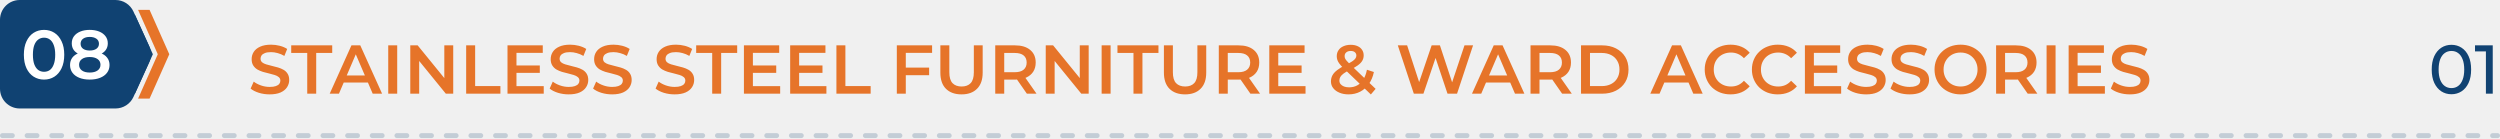
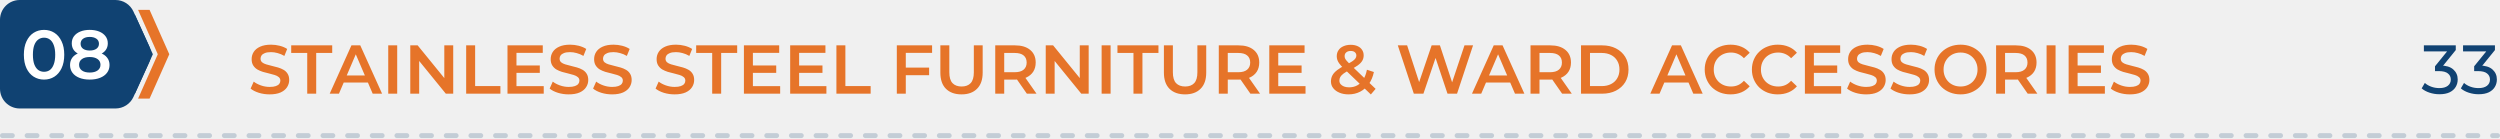
<svg xmlns="http://www.w3.org/2000/svg" width="507" height="28" viewBox="0 0 507 28" fill="none">
  <path d="M0 4C0 1.791 1.791 0 4 0H23.424C24.993 0 26.417 0.917 27.066 2.345L30.248 9.345C30.726 10.396 30.726 11.604 30.248 12.655L27.066 19.655C26.417 21.083 24.993 22 23.424 22H4C1.791 22 0 20.209 0 18V4Z" fill="#104272" />
-   <g clip-path="url(#clip0_765_636)">
+   <g clip-path="url(#clip0_765_406)">
    <path d="M0 0H26L31 11L26 22H0V0Z" fill="#104272" />
    <path d="M8.928 16.14C8.153 16.14 7.453 15.944 6.828 15.552C6.212 15.16 5.726 14.591 5.372 13.844C5.017 13.088 4.84 12.173 4.84 11.1C4.84 10.027 5.017 9.117 5.372 8.37C5.726 7.614 6.212 7.04 6.828 6.648C7.453 6.256 8.153 6.06 8.928 6.06C9.712 6.06 10.412 6.256 11.028 6.648C11.644 7.04 12.129 7.614 12.484 8.37C12.848 9.117 13.03 10.027 13.03 11.1C13.03 12.173 12.848 13.088 12.484 13.844C12.129 14.591 11.644 15.16 11.028 15.552C10.412 15.944 9.712 16.14 8.928 16.14ZM8.928 14.558C9.385 14.558 9.782 14.437 10.118 14.194C10.454 13.942 10.715 13.559 10.902 13.046C11.098 12.533 11.196 11.884 11.196 11.1C11.196 10.307 11.098 9.658 10.902 9.154C10.715 8.641 10.454 8.263 10.118 8.02C9.782 7.768 9.385 7.642 8.928 7.642C8.489 7.642 8.097 7.768 7.752 8.02C7.416 8.263 7.15 8.641 6.954 9.154C6.767 9.658 6.674 10.307 6.674 11.1C6.674 11.884 6.767 12.533 6.954 13.046C7.15 13.559 7.416 13.942 7.752 14.194C8.097 14.437 8.489 14.558 8.928 14.558ZM18.194 16.14C17.382 16.14 16.677 16.019 16.08 15.776C15.482 15.533 15.02 15.193 14.694 14.754C14.367 14.306 14.204 13.783 14.204 13.186C14.204 12.589 14.362 12.085 14.68 11.674C14.997 11.263 15.454 10.951 16.052 10.736C16.649 10.521 17.363 10.414 18.194 10.414C19.024 10.414 19.738 10.521 20.336 10.736C20.942 10.951 21.404 11.268 21.722 11.688C22.048 12.099 22.212 12.598 22.212 13.186C22.212 13.783 22.044 14.306 21.708 14.754C21.381 15.193 20.914 15.533 20.308 15.776C19.71 16.019 19.006 16.14 18.194 16.14ZM18.194 14.712C18.866 14.712 19.398 14.572 19.79 14.292C20.182 14.012 20.378 13.625 20.378 13.13C20.378 12.645 20.182 12.262 19.79 11.982C19.398 11.702 18.866 11.562 18.194 11.562C17.522 11.562 16.994 11.702 16.612 11.982C16.229 12.262 16.038 12.645 16.038 13.13C16.038 13.625 16.229 14.012 16.612 14.292C16.994 14.572 17.522 14.712 18.194 14.712ZM18.194 10.246C18.772 10.246 19.23 10.125 19.566 9.882C19.902 9.63 20.07 9.294 20.07 8.874C20.07 8.435 19.897 8.095 19.552 7.852C19.206 7.609 18.754 7.488 18.194 7.488C17.634 7.488 17.186 7.609 16.85 7.852C16.514 8.095 16.346 8.435 16.346 8.874C16.346 9.294 16.509 9.63 16.836 9.882C17.172 10.125 17.624 10.246 18.194 10.246ZM18.194 11.366C17.438 11.366 16.789 11.268 16.248 11.072C15.706 10.867 15.286 10.573 14.988 10.19C14.698 9.798 14.554 9.331 14.554 8.79C14.554 8.23 14.703 7.749 15.002 7.348C15.31 6.937 15.739 6.62 16.29 6.396C16.84 6.172 17.475 6.06 18.194 6.06C18.922 6.06 19.561 6.172 20.112 6.396C20.662 6.62 21.092 6.937 21.4 7.348C21.708 7.749 21.862 8.23 21.862 8.79C21.862 9.331 21.712 9.798 21.414 10.19C21.124 10.573 20.704 10.867 20.154 11.072C19.603 11.268 18.95 11.366 18.194 11.366Z" fill="white" />
  </g>
  <path d="M32 11L28 2H30.333L34.333 11L30.333 20H28L32 11Z" fill="#E67429" />
-   <path d="M54.688 19.14C53.923 19.14 53.19 19.033 52.49 18.818C51.79 18.594 51.235 18.309 50.824 17.964L51.454 16.55C51.846 16.858 52.331 17.115 52.91 17.32C53.489 17.525 54.081 17.628 54.688 17.628C55.201 17.628 55.617 17.572 55.934 17.46C56.251 17.348 56.485 17.199 56.634 17.012C56.783 16.816 56.858 16.597 56.858 16.354C56.858 16.055 56.751 15.817 56.536 15.64C56.321 15.453 56.041 15.309 55.696 15.206C55.36 15.094 54.982 14.991 54.562 14.898C54.151 14.805 53.736 14.697 53.316 14.576C52.905 14.445 52.527 14.282 52.182 14.086C51.846 13.881 51.571 13.61 51.356 13.274C51.141 12.938 51.034 12.509 51.034 11.986C51.034 11.454 51.174 10.969 51.454 10.53C51.743 10.082 52.177 9.727 52.756 9.466C53.344 9.195 54.086 9.06 54.982 9.06C55.57 9.06 56.153 9.135 56.732 9.284C57.311 9.433 57.815 9.648 58.244 9.928L57.67 11.342C57.231 11.081 56.779 10.889 56.312 10.768C55.845 10.637 55.397 10.572 54.968 10.572C54.464 10.572 54.053 10.633 53.736 10.754C53.428 10.875 53.199 11.034 53.05 11.23C52.91 11.426 52.84 11.65 52.84 11.902C52.84 12.201 52.943 12.443 53.148 12.63C53.363 12.807 53.638 12.947 53.974 13.05C54.319 13.153 54.702 13.255 55.122 13.358C55.542 13.451 55.957 13.559 56.368 13.68C56.788 13.801 57.166 13.96 57.502 14.156C57.847 14.352 58.123 14.618 58.328 14.954C58.543 15.29 58.65 15.715 58.65 16.228C58.65 16.751 58.505 17.236 58.216 17.684C57.936 18.123 57.502 18.477 56.914 18.748C56.326 19.009 55.584 19.14 54.688 19.14ZM62.306 19V10.74H59.058V9.2H67.374V10.74H64.126V19H62.306ZM66.862 19L71.272 9.2H73.064L77.488 19H75.584L71.79 10.166H72.518L68.738 19H66.862ZM68.892 16.732L69.382 15.304H74.674L75.164 16.732H68.892ZM78.734 19V9.2H80.554V19H78.734ZM83.205 19V9.2H84.703L90.849 16.746H90.107V9.2H91.913V19H90.415L84.269 11.454H85.011V19H83.205ZM94.539 19V9.2H96.359V17.46H101.483V19H94.539ZM102.92 19V9.2H110.074V10.726H104.74V17.474H110.27V19H102.92ZM104.6 14.772V13.274H109.472V14.772H104.6ZM115.336 19.14C114.571 19.14 113.838 19.033 113.138 18.818C112.438 18.594 111.883 18.309 111.472 17.964L112.102 16.55C112.494 16.858 112.98 17.115 113.558 17.32C114.137 17.525 114.73 17.628 115.336 17.628C115.85 17.628 116.265 17.572 116.582 17.46C116.9 17.348 117.133 17.199 117.282 17.012C117.432 16.816 117.506 16.597 117.506 16.354C117.506 16.055 117.399 15.817 117.184 15.64C116.97 15.453 116.69 15.309 116.344 15.206C116.008 15.094 115.63 14.991 115.21 14.898C114.8 14.805 114.384 14.697 113.964 14.576C113.554 14.445 113.176 14.282 112.83 14.086C112.494 13.881 112.219 13.61 112.004 13.274C111.79 12.938 111.682 12.509 111.682 11.986C111.682 11.454 111.822 10.969 112.102 10.53C112.392 10.082 112.826 9.727 113.404 9.466C113.992 9.195 114.734 9.06 115.63 9.06C116.218 9.06 116.802 9.135 117.38 9.284C117.959 9.433 118.463 9.648 118.892 9.928L118.318 11.342C117.88 11.081 117.427 10.889 116.96 10.768C116.494 10.637 116.046 10.572 115.616 10.572C115.112 10.572 114.702 10.633 114.384 10.754C114.076 10.875 113.848 11.034 113.698 11.23C113.558 11.426 113.488 11.65 113.488 11.902C113.488 12.201 113.591 12.443 113.796 12.63C114.011 12.807 114.286 12.947 114.622 13.05C114.968 13.153 115.35 13.255 115.77 13.358C116.19 13.451 116.606 13.559 117.016 13.68C117.436 13.801 117.814 13.96 118.15 14.156C118.496 14.352 118.771 14.618 118.976 14.954C119.191 15.29 119.298 15.715 119.298 16.228C119.298 16.751 119.154 17.236 118.864 17.684C118.584 18.123 118.15 18.477 117.562 18.748C116.974 19.009 116.232 19.14 115.336 19.14ZM124.141 19.14C123.376 19.14 122.643 19.033 121.943 18.818C121.243 18.594 120.688 18.309 120.277 17.964L120.907 16.55C121.299 16.858 121.784 17.115 122.363 17.32C122.942 17.525 123.534 17.628 124.141 17.628C124.654 17.628 125.07 17.572 125.387 17.46C125.704 17.348 125.938 17.199 126.087 17.012C126.236 16.816 126.311 16.597 126.311 16.354C126.311 16.055 126.204 15.817 125.989 15.64C125.774 15.453 125.494 15.309 125.149 15.206C124.813 15.094 124.435 14.991 124.015 14.898C123.604 14.805 123.189 14.697 122.769 14.576C122.358 14.445 121.98 14.282 121.635 14.086C121.299 13.881 121.024 13.61 120.809 13.274C120.594 12.938 120.487 12.509 120.487 11.986C120.487 11.454 120.627 10.969 120.907 10.53C121.196 10.082 121.63 9.727 122.209 9.466C122.797 9.195 123.539 9.06 124.435 9.06C125.023 9.06 125.606 9.135 126.185 9.284C126.764 9.433 127.268 9.648 127.697 9.928L127.123 11.342C126.684 11.081 126.232 10.889 125.765 10.768C125.298 10.637 124.85 10.572 124.421 10.572C123.917 10.572 123.506 10.633 123.189 10.754C122.881 10.875 122.652 11.034 122.503 11.23C122.363 11.426 122.293 11.65 122.293 11.902C122.293 12.201 122.396 12.443 122.601 12.63C122.816 12.807 123.091 12.947 123.427 13.05C123.772 13.153 124.155 13.255 124.575 13.358C124.995 13.451 125.41 13.559 125.821 13.68C126.241 13.801 126.619 13.96 126.955 14.156C127.3 14.352 127.576 14.618 127.781 14.954C127.996 15.29 128.103 15.715 128.103 16.228C128.103 16.751 127.958 17.236 127.669 17.684C127.389 18.123 126.955 18.477 126.367 18.748C125.779 19.009 125.037 19.14 124.141 19.14ZM136.815 19.14C136.05 19.14 135.317 19.033 134.617 18.818C133.917 18.594 133.362 18.309 132.951 17.964L133.581 16.55C133.973 16.858 134.458 17.115 135.037 17.32C135.616 17.525 136.208 17.628 136.815 17.628C137.328 17.628 137.744 17.572 138.061 17.46C138.378 17.348 138.612 17.199 138.761 17.012C138.91 16.816 138.985 16.597 138.985 16.354C138.985 16.055 138.878 15.817 138.663 15.64C138.448 15.453 138.168 15.309 137.823 15.206C137.487 15.094 137.109 14.991 136.689 14.898C136.278 14.805 135.863 14.697 135.443 14.576C135.032 14.445 134.654 14.282 134.309 14.086C133.973 13.881 133.698 13.61 133.483 13.274C133.268 12.938 133.161 12.509 133.161 11.986C133.161 11.454 133.301 10.969 133.581 10.53C133.87 10.082 134.304 9.727 134.883 9.466C135.471 9.195 136.213 9.06 137.109 9.06C137.697 9.06 138.28 9.135 138.859 9.284C139.438 9.433 139.942 9.648 140.371 9.928L139.797 11.342C139.358 11.081 138.906 10.889 138.439 10.768C137.972 10.637 137.524 10.572 137.095 10.572C136.591 10.572 136.18 10.633 135.863 10.754C135.555 10.875 135.326 11.034 135.177 11.23C135.037 11.426 134.967 11.65 134.967 11.902C134.967 12.201 135.07 12.443 135.275 12.63C135.49 12.807 135.765 12.947 136.101 13.05C136.446 13.153 136.829 13.255 137.249 13.358C137.669 13.451 138.084 13.559 138.495 13.68C138.915 13.801 139.293 13.96 139.629 14.156C139.974 14.352 140.25 14.618 140.455 14.954C140.67 15.29 140.777 15.715 140.777 16.228C140.777 16.751 140.632 17.236 140.343 17.684C140.063 18.123 139.629 18.477 139.041 18.748C138.453 19.009 137.711 19.14 136.815 19.14ZM144.433 19V10.74H141.185V9.2H149.501V10.74H146.253V19H144.433ZM150.867 19V9.2H158.021V10.726H152.687V17.474H158.217V19H150.867ZM152.547 14.772V13.274H157.419V14.772H152.547ZM160.246 19V9.2H167.4V10.726H162.066V17.474H167.596V19H160.246ZM161.926 14.772V13.274H166.798V14.772H161.926ZM169.625 19V9.2H171.445V17.46H176.569V19H169.625ZM181.875 19V9.2H189.029V10.726H183.695V19H181.875ZM183.541 15.248V13.708H188.427V15.248H183.541ZM195.003 19.14C193.659 19.14 192.604 18.762 191.839 18.006C191.083 17.25 190.705 16.158 190.705 14.73V9.2H192.525V14.66C192.525 15.668 192.739 16.401 193.169 16.858C193.607 17.315 194.223 17.544 195.017 17.544C195.81 17.544 196.421 17.315 196.851 16.858C197.28 16.401 197.495 15.668 197.495 14.66V9.2H199.287V14.73C199.287 16.158 198.904 17.25 198.139 18.006C197.383 18.762 196.337 19.14 195.003 19.14ZM201.836 19V9.2H205.854C207.16 9.2 208.182 9.508 208.92 10.124C209.666 10.74 210.04 11.594 210.04 12.686C210.04 13.405 209.872 14.025 209.536 14.548C209.2 15.061 208.719 15.458 208.094 15.738C207.478 16.009 206.736 16.144 205.868 16.144H202.844L203.656 15.318V19H201.836ZM208.248 19L205.77 15.444H207.716L210.208 19H208.248ZM203.656 15.514L202.844 14.646H205.784C206.586 14.646 207.188 14.473 207.59 14.128C208 13.783 208.206 13.302 208.206 12.686C208.206 12.061 208 11.58 207.59 11.244C207.188 10.908 206.586 10.74 205.784 10.74H202.844L203.656 9.844V15.514ZM212.076 19V9.2H213.574L219.72 16.746H218.978V9.2H220.784V19H219.286L213.14 11.454H213.882V19H212.076ZM223.41 19V9.2H225.23V19H223.41ZM229.868 19V10.74H226.62V9.2H234.936V10.74H231.688V19H229.868ZM240.339 19.14C238.995 19.14 237.94 18.762 237.175 18.006C236.419 17.25 236.041 16.158 236.041 14.73V9.2H237.861V14.66C237.861 15.668 238.075 16.401 238.505 16.858C238.943 17.315 239.559 17.544 240.353 17.544C241.146 17.544 241.757 17.315 242.187 16.858C242.616 16.401 242.831 15.668 242.831 14.66V9.2H244.623V14.73C244.623 16.158 244.24 17.25 243.475 18.006C242.719 18.762 241.673 19.14 240.339 19.14ZM247.171 19V9.2H251.189C252.496 9.2 253.518 9.508 254.255 10.124C255.002 10.74 255.375 11.594 255.375 12.686C255.375 13.405 255.207 14.025 254.871 14.548C254.535 15.061 254.055 15.458 253.429 15.738C252.813 16.009 252.071 16.144 251.203 16.144H248.179L248.991 15.318V19H247.171ZM253.583 19L251.105 15.444H253.051L255.543 19H253.583ZM248.991 15.514L248.179 14.646H251.119C251.922 14.646 252.524 14.473 252.925 14.128C253.336 13.783 253.541 13.302 253.541 12.686C253.541 12.061 253.336 11.58 252.925 11.244C252.524 10.908 251.922 10.74 251.119 10.74H248.179L248.991 9.844V15.514ZM257.412 19V9.2H264.566V10.726H259.232V17.474H264.762V19H257.412ZM259.092 14.772V13.274H263.964V14.772H259.092ZM278.01 19.154L272.41 13.778C272.092 13.47 271.836 13.185 271.64 12.924C271.444 12.663 271.304 12.411 271.22 12.168C271.136 11.916 271.094 11.659 271.094 11.398C271.094 10.941 271.21 10.539 271.444 10.194C271.677 9.839 272.008 9.569 272.438 9.382C272.867 9.186 273.366 9.088 273.936 9.088C274.468 9.088 274.925 9.177 275.308 9.354C275.7 9.522 276.003 9.769 276.218 10.096C276.442 10.413 276.554 10.796 276.554 11.244C276.554 11.636 276.456 12 276.26 12.336C276.064 12.663 275.756 12.975 275.336 13.274C274.925 13.573 274.374 13.885 273.684 14.212C273.17 14.464 272.764 14.702 272.466 14.926C272.167 15.15 271.952 15.374 271.822 15.598C271.691 15.822 271.626 16.069 271.626 16.34C271.626 16.611 271.705 16.849 271.864 17.054C272.032 17.259 272.265 17.423 272.564 17.544C272.862 17.656 273.212 17.712 273.614 17.712C274.211 17.712 274.752 17.581 275.238 17.32C275.732 17.049 276.148 16.648 276.484 16.116C276.82 15.584 277.062 14.926 277.212 14.142L278.626 14.604C278.43 15.547 278.089 16.359 277.604 17.04C277.128 17.712 276.54 18.23 275.84 18.594C275.14 18.958 274.356 19.14 273.488 19.14C272.806 19.14 272.195 19.028 271.654 18.804C271.112 18.58 270.688 18.272 270.38 17.88C270.072 17.488 269.918 17.035 269.918 16.522C269.918 16.055 270.02 15.635 270.226 15.262C270.431 14.889 270.758 14.534 271.206 14.198C271.654 13.853 272.228 13.507 272.928 13.162C273.478 12.891 273.908 12.653 274.216 12.448C274.533 12.243 274.752 12.047 274.874 11.86C275.004 11.673 275.07 11.477 275.07 11.272C275.07 10.992 274.972 10.768 274.776 10.6C274.58 10.423 274.3 10.334 273.936 10.334C273.544 10.334 273.236 10.432 273.012 10.628C272.797 10.815 272.69 11.062 272.69 11.37C272.69 11.529 272.718 11.683 272.774 11.832C272.839 11.981 272.951 12.149 273.11 12.336C273.268 12.523 273.497 12.761 273.796 13.05L278.976 18.02L278.01 19.154ZM286.724 19L283.476 9.2H285.366L288.264 18.062H287.326L290.336 9.2H292.016L294.942 18.062H294.032L297 9.2H298.736L295.488 19H293.556L290.882 11.006H291.386L288.67 19H286.724ZM298.518 19L302.928 9.2H304.72L309.144 19H307.24L303.446 10.166H304.174L300.394 19H298.518ZM300.548 16.732L301.038 15.304H306.33L306.82 16.732H300.548ZM310.39 19V9.2H314.408C315.715 9.2 316.737 9.508 317.474 10.124C318.221 10.74 318.594 11.594 318.594 12.686C318.594 13.405 318.426 14.025 318.09 14.548C317.754 15.061 317.274 15.458 316.648 15.738C316.032 16.009 315.29 16.144 314.422 16.144H311.398L312.21 15.318V19H310.39ZM316.802 19L314.324 15.444H316.27L318.762 19H316.802ZM312.21 15.514L311.398 14.646H314.338C315.141 14.646 315.743 14.473 316.144 14.128C316.555 13.783 316.76 13.302 316.76 12.686C316.76 12.061 316.555 11.58 316.144 11.244C315.743 10.908 315.141 10.74 314.338 10.74H311.398L312.21 9.844V15.514ZM320.63 19V9.2H324.914C325.978 9.2 326.912 9.405 327.714 9.816C328.517 10.227 329.142 10.796 329.59 11.524C330.038 12.252 330.262 13.111 330.262 14.1C330.262 15.08 330.038 15.939 329.59 16.676C329.142 17.404 328.517 17.973 327.714 18.384C326.912 18.795 325.978 19 324.914 19H320.63ZM322.45 17.46H324.83C325.558 17.46 326.193 17.32 326.734 17.04C327.276 16.76 327.691 16.368 327.98 15.864C328.279 15.36 328.428 14.772 328.428 14.1C328.428 13.419 328.279 12.831 327.98 12.336C327.691 11.832 327.276 11.44 326.734 11.16C326.193 10.88 325.558 10.74 324.83 10.74H322.45V17.46ZM334.68 19L339.09 9.2H340.882L345.306 19H343.402L339.608 10.166H340.336L336.556 19H334.68ZM336.71 16.732L337.2 15.304H342.492L342.982 16.732H336.71ZM350.952 19.14C350.205 19.14 349.51 19.019 348.866 18.776C348.231 18.524 347.676 18.174 347.2 17.726C346.733 17.269 346.369 16.732 346.108 16.116C345.846 15.5 345.716 14.828 345.716 14.1C345.716 13.372 345.846 12.7 346.108 12.084C346.369 11.468 346.738 10.936 347.214 10.488C347.69 10.031 348.245 9.681 348.88 9.438C349.514 9.186 350.21 9.06 350.966 9.06C351.768 9.06 352.501 9.2 353.164 9.48C353.826 9.751 354.386 10.157 354.844 10.698L353.668 11.804C353.313 11.421 352.916 11.137 352.478 10.95C352.039 10.754 351.563 10.656 351.05 10.656C350.536 10.656 350.065 10.74 349.636 10.908C349.216 11.076 348.847 11.314 348.53 11.622C348.222 11.93 347.979 12.294 347.802 12.714C347.634 13.134 347.55 13.596 347.55 14.1C347.55 14.604 347.634 15.066 347.802 15.486C347.979 15.906 348.222 16.27 348.53 16.578C348.847 16.886 349.216 17.124 349.636 17.292C350.065 17.46 350.536 17.544 351.05 17.544C351.563 17.544 352.039 17.451 352.478 17.264C352.916 17.068 353.313 16.774 353.668 16.382L354.844 17.502C354.386 18.034 353.826 18.44 353.164 18.72C352.501 19 351.764 19.14 350.952 19.14ZM360.522 19.14C359.775 19.14 359.08 19.019 358.436 18.776C357.801 18.524 357.246 18.174 356.77 17.726C356.303 17.269 355.939 16.732 355.678 16.116C355.417 15.5 355.286 14.828 355.286 14.1C355.286 13.372 355.417 12.7 355.678 12.084C355.939 11.468 356.308 10.936 356.784 10.488C357.26 10.031 357.815 9.681 358.45 9.438C359.085 9.186 359.78 9.06 360.536 9.06C361.339 9.06 362.071 9.2 362.734 9.48C363.397 9.751 363.957 10.157 364.414 10.698L363.238 11.804C362.883 11.421 362.487 11.137 362.048 10.95C361.609 10.754 361.133 10.656 360.62 10.656C360.107 10.656 359.635 10.74 359.206 10.908C358.786 11.076 358.417 11.314 358.1 11.622C357.792 11.93 357.549 12.294 357.372 12.714C357.204 13.134 357.12 13.596 357.12 14.1C357.12 14.604 357.204 15.066 357.372 15.486C357.549 15.906 357.792 16.27 358.1 16.578C358.417 16.886 358.786 17.124 359.206 17.292C359.635 17.46 360.107 17.544 360.62 17.544C361.133 17.544 361.609 17.451 362.048 17.264C362.487 17.068 362.883 16.774 363.238 16.382L364.414 17.502C363.957 18.034 363.397 18.44 362.734 18.72C362.071 19 361.334 19.14 360.522 19.14ZM366.035 19V9.2H373.189V10.726H367.855V17.474H373.385V19H366.035ZM367.715 14.772V13.274H372.587V14.772H367.715ZM378.452 19.14C377.686 19.14 376.954 19.033 376.254 18.818C375.554 18.594 374.998 18.309 374.588 17.964L375.218 16.55C375.61 16.858 376.095 17.115 376.674 17.32C377.252 17.525 377.845 17.628 378.452 17.628C378.965 17.628 379.38 17.572 379.698 17.46C380.015 17.348 380.248 17.199 380.398 17.012C380.547 16.816 380.622 16.597 380.622 16.354C380.622 16.055 380.514 15.817 380.3 15.64C380.085 15.453 379.805 15.309 379.46 15.206C379.124 15.094 378.746 14.991 378.326 14.898C377.915 14.805 377.5 14.697 377.08 14.576C376.669 14.445 376.291 14.282 375.946 14.086C375.61 13.881 375.334 13.61 375.12 13.274C374.905 12.938 374.798 12.509 374.798 11.986C374.798 11.454 374.938 10.969 375.218 10.53C375.507 10.082 375.941 9.727 376.52 9.466C377.108 9.195 377.85 9.06 378.746 9.06C379.334 9.06 379.917 9.135 380.496 9.284C381.074 9.433 381.578 9.648 382.008 9.928L381.434 11.342C380.995 11.081 380.542 10.889 380.076 10.768C379.609 10.637 379.161 10.572 378.732 10.572C378.228 10.572 377.817 10.633 377.5 10.754C377.192 10.875 376.963 11.034 376.814 11.23C376.674 11.426 376.604 11.65 376.604 11.902C376.604 12.201 376.706 12.443 376.912 12.63C377.126 12.807 377.402 12.947 377.738 13.05C378.083 13.153 378.466 13.255 378.886 13.358C379.306 13.451 379.721 13.559 380.132 13.68C380.552 13.801 380.93 13.96 381.266 14.156C381.611 14.352 381.886 14.618 382.092 14.954C382.306 15.29 382.414 15.715 382.414 16.228C382.414 16.751 382.269 17.236 381.98 17.684C381.7 18.123 381.266 18.477 380.678 18.748C380.09 19.009 379.348 19.14 378.452 19.14ZM387.256 19.14C386.491 19.14 385.758 19.033 385.058 18.818C384.358 18.594 383.803 18.309 383.392 17.964L384.022 16.55C384.414 16.858 384.9 17.115 385.478 17.32C386.057 17.525 386.65 17.628 387.256 17.628C387.77 17.628 388.185 17.572 388.502 17.46C388.82 17.348 389.053 17.199 389.202 17.012C389.352 16.816 389.426 16.597 389.426 16.354C389.426 16.055 389.319 15.817 389.104 15.64C388.89 15.453 388.61 15.309 388.264 15.206C387.928 15.094 387.55 14.991 387.13 14.898C386.72 14.805 386.304 14.697 385.884 14.576C385.474 14.445 385.096 14.282 384.75 14.086C384.414 13.881 384.139 13.61 383.924 13.274C383.71 12.938 383.602 12.509 383.602 11.986C383.602 11.454 383.742 10.969 384.022 10.53C384.312 10.082 384.746 9.727 385.324 9.466C385.912 9.195 386.654 9.06 387.55 9.06C388.138 9.06 388.722 9.135 389.3 9.284C389.879 9.433 390.383 9.648 390.812 9.928L390.238 11.342C389.8 11.081 389.347 10.889 388.88 10.768C388.414 10.637 387.966 10.572 387.536 10.572C387.032 10.572 386.622 10.633 386.304 10.754C385.996 10.875 385.768 11.034 385.618 11.23C385.478 11.426 385.408 11.65 385.408 11.902C385.408 12.201 385.511 12.443 385.716 12.63C385.931 12.807 386.206 12.947 386.542 13.05C386.888 13.153 387.27 13.255 387.69 13.358C388.11 13.451 388.526 13.559 388.936 13.68C389.356 13.801 389.734 13.96 390.07 14.156C390.416 14.352 390.691 14.618 390.896 14.954C391.111 15.29 391.218 15.715 391.218 16.228C391.218 16.751 391.074 17.236 390.784 17.684C390.504 18.123 390.07 18.477 389.482 18.748C388.894 19.009 388.152 19.14 387.256 19.14ZM397.615 19.14C396.85 19.14 396.145 19.014 395.501 18.762C394.857 18.51 394.297 18.16 393.821 17.712C393.345 17.255 392.976 16.723 392.715 16.116C392.454 15.5 392.323 14.828 392.323 14.1C392.323 13.372 392.454 12.705 392.715 12.098C392.976 11.482 393.345 10.95 393.821 10.502C394.297 10.045 394.857 9.69 395.501 9.438C396.145 9.186 396.845 9.06 397.601 9.06C398.366 9.06 399.066 9.186 399.701 9.438C400.345 9.69 400.905 10.045 401.381 10.502C401.857 10.95 402.226 11.482 402.487 12.098C402.748 12.705 402.879 13.372 402.879 14.1C402.879 14.828 402.748 15.5 402.487 16.116C402.226 16.732 401.857 17.264 401.381 17.712C400.905 18.16 400.345 18.51 399.701 18.762C399.066 19.014 398.371 19.14 397.615 19.14ZM397.601 17.544C398.096 17.544 398.553 17.46 398.973 17.292C399.393 17.124 399.757 16.886 400.065 16.578C400.373 16.261 400.611 15.897 400.779 15.486C400.956 15.066 401.045 14.604 401.045 14.1C401.045 13.596 400.956 13.139 400.779 12.728C400.611 12.308 400.373 11.944 400.065 11.636C399.757 11.319 399.393 11.076 398.973 10.908C398.553 10.74 398.096 10.656 397.601 10.656C397.106 10.656 396.649 10.74 396.229 10.908C395.818 11.076 395.454 11.319 395.137 11.636C394.829 11.944 394.586 12.308 394.409 12.728C394.241 13.139 394.157 13.596 394.157 14.1C394.157 14.595 394.241 15.052 394.409 15.472C394.586 15.892 394.829 16.261 395.137 16.578C395.445 16.886 395.809 17.124 396.229 17.292C396.649 17.46 397.106 17.544 397.601 17.544ZM404.808 19V9.2H408.826C410.133 9.2 411.155 9.508 411.892 10.124C412.639 10.74 413.012 11.594 413.012 12.686C413.012 13.405 412.844 14.025 412.508 14.548C412.172 15.061 411.692 15.458 411.066 15.738C410.45 16.009 409.708 16.144 408.84 16.144H405.816L406.628 15.318V19H404.808ZM411.22 19L408.742 15.444H410.688L413.18 19H411.22ZM406.628 15.514L405.816 14.646H408.756C409.559 14.646 410.161 14.473 410.562 14.128C410.973 13.783 411.178 13.302 411.178 12.686C411.178 12.061 410.973 11.58 410.562 11.244C410.161 10.908 409.559 10.74 408.756 10.74H405.816L406.628 9.844V15.514ZM415.048 19V9.2H416.868V19H415.048ZM419.519 19V9.2H426.673V10.726H421.339V17.474H426.869V19H419.519ZM421.199 14.772V13.274H426.071V14.772H421.199ZM431.936 19.14C431.171 19.14 430.438 19.033 429.738 18.818C429.038 18.594 428.483 18.309 428.072 17.964L428.702 16.55C429.094 16.858 429.579 17.115 430.158 17.32C430.737 17.525 431.329 17.628 431.936 17.628C432.449 17.628 432.865 17.572 433.182 17.46C433.499 17.348 433.733 17.199 433.882 17.012C434.031 16.816 434.106 16.597 434.106 16.354C434.106 16.055 433.999 15.817 433.784 15.64C433.569 15.453 433.289 15.309 432.944 15.206C432.608 15.094 432.23 14.991 431.81 14.898C431.399 14.805 430.984 14.697 430.564 14.576C430.153 14.445 429.775 14.282 429.43 14.086C429.094 13.881 428.819 13.61 428.604 13.274C428.389 12.938 428.282 12.509 428.282 11.986C428.282 11.454 428.422 10.969 428.702 10.53C428.991 10.082 429.425 9.727 430.004 9.466C430.592 9.195 431.334 9.06 432.23 9.06C432.818 9.06 433.401 9.135 433.98 9.284C434.559 9.433 435.063 9.648 435.492 9.928L434.918 11.342C434.479 11.081 434.027 10.889 433.56 10.768C433.093 10.637 432.645 10.572 432.216 10.572C431.712 10.572 431.301 10.633 430.984 10.754C430.676 10.875 430.447 11.034 430.298 11.23C430.158 11.426 430.088 11.65 430.088 11.902C430.088 12.201 430.191 12.443 430.396 12.63C430.611 12.807 430.886 12.947 431.222 13.05C431.567 13.153 431.95 13.255 432.37 13.358C432.79 13.451 433.205 13.559 433.616 13.68C434.036 13.801 434.414 13.96 434.75 14.156C435.095 14.352 435.371 14.618 435.576 14.954C435.791 15.29 435.898 15.715 435.898 16.228C435.898 16.751 435.753 17.236 435.464 17.684C435.184 18.123 434.75 18.477 434.162 18.748C433.574 19.009 432.832 19.14 431.936 19.14Z" fill="#E67429" />
-   <path d="M497.156 19.112C496.391 19.112 495.705 18.916 495.098 18.524C494.501 18.132 494.025 17.563 493.67 16.816C493.325 16.069 493.152 15.164 493.152 14.1C493.152 13.036 493.325 12.131 493.67 11.384C494.025 10.637 494.501 10.068 495.098 9.676C495.705 9.284 496.391 9.088 497.156 9.088C497.912 9.088 498.594 9.284 499.2 9.676C499.807 10.068 500.283 10.637 500.628 11.384C500.974 12.131 501.146 13.036 501.146 14.1C501.146 15.164 500.974 16.069 500.628 16.816C500.283 17.563 499.807 18.132 499.2 18.524C498.594 18.916 497.912 19.112 497.156 19.112ZM497.156 17.866C497.67 17.866 498.118 17.726 498.5 17.446C498.892 17.166 499.196 16.746 499.41 16.186C499.634 15.626 499.746 14.931 499.746 14.1C499.746 13.269 499.634 12.574 499.41 12.014C499.196 11.454 498.892 11.034 498.5 10.754C498.118 10.474 497.67 10.334 497.156 10.334C496.643 10.334 496.19 10.474 495.798 10.754C495.406 11.034 495.098 11.454 494.874 12.014C494.66 12.574 494.552 13.269 494.552 14.1C494.552 14.931 494.66 15.626 494.874 16.186C495.098 16.746 495.406 17.166 495.798 17.446C496.19 17.726 496.643 17.866 497.156 17.866ZM504.142 19V9.76L504.744 10.418H501.93V9.2H505.528V19H504.142Z" fill="#104272" />
+   <path d="M54.687 19.14C53.922 19.14 53.189 19.033 52.489 18.818C51.789 18.594 51.234 18.309 50.823 17.964L51.453 16.55C51.845 16.858 52.33 17.115 52.909 17.32C53.488 17.525 54.08 17.628 54.687 17.628C55.2 17.628 55.616 17.572 55.933 17.46C56.25 17.348 56.484 17.199 56.633 17.012C56.782 16.816 56.857 16.597 56.857 16.354C56.857 16.055 56.75 15.817 56.535 15.64C56.32 15.453 56.04 15.309 55.695 15.206C55.359 15.094 54.981 14.991 54.561 14.898C54.15 14.805 53.735 14.697 53.315 14.576C52.904 14.445 52.526 14.282 52.181 14.086C51.845 13.881 51.57 13.61 51.355 13.274C51.14 12.938 51.033 12.509 51.033 11.986C51.033 11.454 51.173 10.969 51.453 10.53C51.742 10.082 52.176 9.727 52.755 9.466C53.343 9.195 54.085 9.06 54.981 9.06C55.569 9.06 56.152 9.135 56.731 9.284C57.31 9.433 57.814 9.648 58.243 9.928L57.669 11.342C57.23 11.081 56.778 10.889 56.311 10.768C55.844 10.637 55.396 10.572 54.967 10.572C54.463 10.572 54.052 10.633 53.735 10.754C53.427 10.875 53.198 11.034 53.049 11.23C52.909 11.426 52.839 11.65 52.839 11.902C52.839 12.201 52.942 12.443 53.147 12.63C53.362 12.807 53.637 12.947 53.973 13.05C54.318 13.153 54.701 13.255 55.121 13.358C55.541 13.451 55.956 13.559 56.367 13.68C56.787 13.801 57.165 13.96 57.501 14.156C57.846 14.352 58.122 14.618 58.327 14.954C58.542 15.29 58.649 15.715 58.649 16.228C58.649 16.751 58.504 17.236 58.215 17.684C57.935 18.123 57.501 18.477 56.913 18.748C56.325 19.009 55.583 19.14 54.687 19.14ZM62.305 19V10.74H59.057V9.2H67.373V10.74H64.125V19H62.305ZM66.861 19L71.271 9.2H73.063L77.487 19H75.583L71.789 10.166H72.517L68.737 19H66.861ZM68.891 16.732L69.381 15.304H74.673L75.163 16.732H68.891ZM78.733 19V9.2H80.553V19H78.733ZM83.204 19V9.2H84.702L90.848 16.746H90.106V9.2H91.912V19H90.414L84.268 11.454H85.01V19H83.204ZM94.538 19V9.2H96.358V17.46H101.482V19H94.538ZM102.919 19V9.2H110.073V10.726H104.739V17.474H110.269V19H102.919ZM104.599 14.772V13.274H109.471V14.772H104.599ZM115.335 19.14C114.57 19.14 113.837 19.033 113.137 18.818C112.437 18.594 111.882 18.309 111.471 17.964L112.101 16.55C112.493 16.858 112.979 17.115 113.557 17.32C114.136 17.525 114.729 17.628 115.335 17.628C115.849 17.628 116.264 17.572 116.581 17.46C116.899 17.348 117.132 17.199 117.281 17.012C117.431 16.816 117.505 16.597 117.505 16.354C117.505 16.055 117.398 15.817 117.183 15.64C116.969 15.453 116.689 15.309 116.343 15.206C116.007 15.094 115.629 14.991 115.209 14.898C114.799 14.805 114.383 14.697 113.963 14.576C113.553 14.445 113.175 14.282 112.829 14.086C112.493 13.881 112.218 13.61 112.003 13.274C111.789 12.938 111.681 12.509 111.681 11.986C111.681 11.454 111.821 10.969 112.101 10.53C112.391 10.082 112.825 9.727 113.403 9.466C113.991 9.195 114.733 9.06 115.629 9.06C116.217 9.06 116.801 9.135 117.379 9.284C117.958 9.433 118.462 9.648 118.891 9.928L118.317 11.342C117.879 11.081 117.426 10.889 116.959 10.768C116.493 10.637 116.045 10.572 115.615 10.572C115.111 10.572 114.701 10.633 114.383 10.754C114.075 10.875 113.847 11.034 113.697 11.23C113.557 11.426 113.487 11.65 113.487 11.902C113.487 12.201 113.59 12.443 113.795 12.63C114.01 12.807 114.285 12.947 114.621 13.05C114.967 13.153 115.349 13.255 115.769 13.358C116.189 13.451 116.605 13.559 117.015 13.68C117.435 13.801 117.813 13.96 118.149 14.156C118.495 14.352 118.77 14.618 118.975 14.954C119.19 15.29 119.297 15.715 119.297 16.228C119.297 16.751 119.153 17.236 118.863 17.684C118.583 18.123 118.149 18.477 117.561 18.748C116.973 19.009 116.231 19.14 115.335 19.14ZM124.14 19.14C123.375 19.14 122.642 19.033 121.942 18.818C121.242 18.594 120.687 18.309 120.276 17.964L120.906 16.55C121.298 16.858 121.783 17.115 122.362 17.32C122.941 17.525 123.533 17.628 124.14 17.628C124.653 17.628 125.069 17.572 125.386 17.46C125.703 17.348 125.937 17.199 126.086 17.012C126.235 16.816 126.31 16.597 126.31 16.354C126.31 16.055 126.203 15.817 125.988 15.64C125.773 15.453 125.493 15.309 125.148 15.206C124.812 15.094 124.434 14.991 124.014 14.898C123.603 14.805 123.188 14.697 122.768 14.576C122.357 14.445 121.979 14.282 121.634 14.086C121.298 13.881 121.023 13.61 120.808 13.274C120.593 12.938 120.486 12.509 120.486 11.986C120.486 11.454 120.626 10.969 120.906 10.53C121.195 10.082 121.629 9.727 122.208 9.466C122.796 9.195 123.538 9.06 124.434 9.06C125.022 9.06 125.605 9.135 126.184 9.284C126.763 9.433 127.267 9.648 127.696 9.928L127.122 11.342C126.683 11.081 126.231 10.889 125.764 10.768C125.297 10.637 124.849 10.572 124.42 10.572C123.916 10.572 123.505 10.633 123.188 10.754C122.88 10.875 122.651 11.034 122.502 11.23C122.362 11.426 122.292 11.65 122.292 11.902C122.292 12.201 122.395 12.443 122.6 12.63C122.815 12.807 123.09 12.947 123.426 13.05C123.771 13.153 124.154 13.255 124.574 13.358C124.994 13.451 125.409 13.559 125.82 13.68C126.24 13.801 126.618 13.96 126.954 14.156C127.299 14.352 127.575 14.618 127.78 14.954C127.995 15.29 128.102 15.715 128.102 16.228C128.102 16.751 127.957 17.236 127.668 17.684C127.388 18.123 126.954 18.477 126.366 18.748C125.778 19.009 125.036 19.14 124.14 19.14ZM136.814 19.14C136.049 19.14 135.316 19.033 134.616 18.818C133.916 18.594 133.361 18.309 132.95 17.964L133.58 16.55C133.972 16.858 134.457 17.115 135.036 17.32C135.615 17.525 136.207 17.628 136.814 17.628C137.327 17.628 137.743 17.572 138.06 17.46C138.377 17.348 138.611 17.199 138.76 17.012C138.909 16.816 138.984 16.597 138.984 16.354C138.984 16.055 138.877 15.817 138.662 15.64C138.447 15.453 138.167 15.309 137.822 15.206C137.486 15.094 137.108 14.991 136.688 14.898C136.277 14.805 135.862 14.697 135.442 14.576C135.031 14.445 134.653 14.282 134.308 14.086C133.972 13.881 133.697 13.61 133.482 13.274C133.267 12.938 133.16 12.509 133.16 11.986C133.16 11.454 133.3 10.969 133.58 10.53C133.869 10.082 134.303 9.727 134.882 9.466C135.47 9.195 136.212 9.06 137.108 9.06C137.696 9.06 138.279 9.135 138.858 9.284C139.437 9.433 139.941 9.648 140.37 9.928L139.796 11.342C139.357 11.081 138.905 10.889 138.438 10.768C137.971 10.637 137.523 10.572 137.094 10.572C136.59 10.572 136.179 10.633 135.862 10.754C135.554 10.875 135.325 11.034 135.176 11.23C135.036 11.426 134.966 11.65 134.966 11.902C134.966 12.201 135.069 12.443 135.274 12.63C135.489 12.807 135.764 12.947 136.1 13.05C136.445 13.153 136.828 13.255 137.248 13.358C137.668 13.451 138.083 13.559 138.494 13.68C138.914 13.801 139.292 13.96 139.628 14.156C139.973 14.352 140.249 14.618 140.454 14.954C140.669 15.29 140.776 15.715 140.776 16.228C140.776 16.751 140.631 17.236 140.342 17.684C140.062 18.123 139.628 18.477 139.04 18.748C138.452 19.009 137.71 19.14 136.814 19.14ZM144.432 19V10.74H141.184V9.2H149.5V10.74H146.252V19H144.432ZM150.866 19V9.2H158.02V10.726H152.686V17.474H158.216V19H150.866ZM152.546 14.772V13.274H157.418V14.772H152.546ZM160.245 19V9.2H167.399V10.726H162.065V17.474H167.595V19H160.245ZM161.925 14.772V13.274H166.797V14.772H161.925ZM169.624 19V9.2H171.444V17.46H176.568V19H169.624ZM181.874 19V9.2H189.028V10.726H183.694V19H181.874ZM183.54 15.248V13.708H188.426V15.248H183.54ZM195.002 19.14C193.658 19.14 192.603 18.762 191.838 18.006C191.082 17.25 190.704 16.158 190.704 14.73V9.2H192.524V14.66C192.524 15.668 192.738 16.401 193.168 16.858C193.606 17.315 194.222 17.544 195.016 17.544C195.809 17.544 196.42 17.315 196.85 16.858C197.279 16.401 197.494 15.668 197.494 14.66V9.2H199.286V14.73C199.286 16.158 198.903 17.25 198.138 18.006C197.382 18.762 196.336 19.14 195.002 19.14ZM201.835 19V9.2H205.853C207.159 9.2 208.181 9.508 208.919 10.124C209.665 10.74 210.039 11.594 210.039 12.686C210.039 13.405 209.871 14.025 209.535 14.548C209.199 15.061 208.718 15.458 208.093 15.738C207.477 16.009 206.735 16.144 205.867 16.144H202.843L203.655 15.318V19H201.835ZM208.247 19L205.769 15.444H207.715L210.207 19H208.247ZM203.655 15.514L202.843 14.646H205.783C206.585 14.646 207.187 14.473 207.589 14.128C207.999 13.783 208.205 13.302 208.205 12.686C208.205 12.061 207.999 11.58 207.589 11.244C207.187 10.908 206.585 10.74 205.783 10.74H202.843L203.655 9.844V15.514ZM212.075 19V9.2H213.573L219.719 16.746H218.977V9.2H220.783V19H219.285L213.139 11.454H213.881V19H212.075ZM223.409 19V9.2H225.229V19H223.409ZM229.867 19V10.74H226.619V9.2H234.935V10.74H231.687V19H229.867ZM240.338 19.14C238.994 19.14 237.939 18.762 237.174 18.006C236.418 17.25 236.04 16.158 236.04 14.73V9.2H237.86V14.66C237.86 15.668 238.074 16.401 238.504 16.858C238.942 17.315 239.558 17.544 240.352 17.544C241.145 17.544 241.756 17.315 242.186 16.858C242.615 16.401 242.83 15.668 242.83 14.66V9.2H244.622V14.73C244.622 16.158 244.239 17.25 243.474 18.006C242.718 18.762 241.672 19.14 240.338 19.14ZM247.17 19V9.2H251.188C252.495 9.2 253.517 9.508 254.254 10.124C255.001 10.74 255.374 11.594 255.374 12.686C255.374 13.405 255.206 14.025 254.87 14.548C254.534 15.061 254.054 15.458 253.428 15.738C252.812 16.009 252.07 16.144 251.202 16.144H248.178L248.99 15.318V19H247.17ZM253.582 19L251.104 15.444H253.05L255.542 19H253.582ZM248.99 15.514L248.178 14.646H251.118C251.921 14.646 252.523 14.473 252.924 14.128C253.335 13.783 253.54 13.302 253.54 12.686C253.54 12.061 253.335 11.58 252.924 11.244C252.523 10.908 251.921 10.74 251.118 10.74H248.178L248.99 9.844V15.514ZM257.411 19V9.2H264.565V10.726H259.231V17.474H264.761V19H257.411ZM259.091 14.772V13.274H263.963V14.772H259.091ZM278.009 19.154L272.409 13.778C272.091 13.47 271.835 13.185 271.639 12.924C271.443 12.663 271.303 12.411 271.219 12.168C271.135 11.916 271.093 11.659 271.093 11.398C271.093 10.941 271.209 10.539 271.443 10.194C271.676 9.839 272.007 9.569 272.437 9.382C272.866 9.186 273.365 9.088 273.935 9.088C274.467 9.088 274.924 9.177 275.307 9.354C275.699 9.522 276.002 9.769 276.217 10.096C276.441 10.413 276.553 10.796 276.553 11.244C276.553 11.636 276.455 12 276.259 12.336C276.063 12.663 275.755 12.975 275.335 13.274C274.924 13.573 274.373 13.885 273.683 14.212C273.169 14.464 272.763 14.702 272.465 14.926C272.166 15.15 271.951 15.374 271.821 15.598C271.69 15.822 271.625 16.069 271.625 16.34C271.625 16.611 271.704 16.849 271.863 17.054C272.031 17.259 272.264 17.423 272.563 17.544C272.861 17.656 273.211 17.712 273.613 17.712C274.21 17.712 274.751 17.581 275.237 17.32C275.731 17.049 276.147 16.648 276.483 16.116C276.819 15.584 277.061 14.926 277.211 14.142L278.625 14.604C278.429 15.547 278.088 16.359 277.603 17.04C277.127 17.712 276.539 18.23 275.839 18.594C275.139 18.958 274.355 19.14 273.487 19.14C272.805 19.14 272.194 19.028 271.653 18.804C271.111 18.58 270.687 18.272 270.379 17.88C270.071 17.488 269.917 17.035 269.917 16.522C269.917 16.055 270.019 15.635 270.225 15.262C270.43 14.889 270.757 14.534 271.205 14.198C271.653 13.853 272.227 13.507 272.927 13.162C273.477 12.891 273.907 12.653 274.215 12.448C274.532 12.243 274.751 12.047 274.873 11.86C275.003 11.673 275.069 11.477 275.069 11.272C275.069 10.992 274.971 10.768 274.775 10.6C274.579 10.423 274.299 10.334 273.935 10.334C273.543 10.334 273.235 10.432 273.011 10.628C272.796 10.815 272.689 11.062 272.689 11.37C272.689 11.529 272.717 11.683 272.773 11.832C272.838 11.981 272.95 12.149 273.109 12.336C273.267 12.523 273.496 12.761 273.795 13.05L278.975 18.02L278.009 19.154ZM286.723 19L283.475 9.2H285.365L288.263 18.062H287.325L290.335 9.2H292.015L294.941 18.062H294.031L296.999 9.2H298.735L295.487 19H293.555L290.881 11.006H291.385L288.669 19H286.723ZM298.517 19L302.927 9.2H304.719L309.143 19H307.239L303.445 10.166H304.173L300.393 19H298.517ZM300.547 16.732L301.037 15.304H306.329L306.819 16.732H300.547ZM310.389 19V9.2H314.407C315.714 9.2 316.736 9.508 317.473 10.124C318.22 10.74 318.593 11.594 318.593 12.686C318.593 13.405 318.425 14.025 318.089 14.548C317.753 15.061 317.273 15.458 316.647 15.738C316.031 16.009 315.289 16.144 314.421 16.144H311.397L312.209 15.318V19H310.389ZM316.801 19L314.323 15.444H316.269L318.761 19H316.801ZM312.209 15.514L311.397 14.646H314.337C315.14 14.646 315.742 14.473 316.143 14.128C316.554 13.783 316.759 13.302 316.759 12.686C316.759 12.061 316.554 11.58 316.143 11.244C315.742 10.908 315.14 10.74 314.337 10.74H311.397L312.209 9.844V15.514ZM320.629 19V9.2H324.913C325.977 9.2 326.911 9.405 327.713 9.816C328.516 10.227 329.141 10.796 329.589 11.524C330.037 12.252 330.261 13.111 330.261 14.1C330.261 15.08 330.037 15.939 329.589 16.676C329.141 17.404 328.516 17.973 327.713 18.384C326.911 18.795 325.977 19 324.913 19H320.629ZM322.449 17.46H324.829C325.557 17.46 326.192 17.32 326.733 17.04C327.275 16.76 327.69 16.368 327.979 15.864C328.278 15.36 328.427 14.772 328.427 14.1C328.427 13.419 328.278 12.831 327.979 12.336C327.69 11.832 327.275 11.44 326.733 11.16C326.192 10.88 325.557 10.74 324.829 10.74H322.449V17.46ZM334.679 19L339.089 9.2H340.881L345.305 19H343.401L339.607 10.166H340.335L336.555 19H334.679ZM336.709 16.732L337.199 15.304H342.491L342.981 16.732H336.709ZM350.951 19.14C350.204 19.14 349.509 19.019 348.865 18.776C348.23 18.524 347.675 18.174 347.199 17.726C346.732 17.269 346.368 16.732 346.107 16.116C345.845 15.5 345.715 14.828 345.715 14.1C345.715 13.372 345.845 12.7 346.107 12.084C346.368 11.468 346.737 10.936 347.213 10.488C347.689 10.031 348.244 9.681 348.879 9.438C349.513 9.186 350.209 9.06 350.965 9.06C351.767 9.06 352.5 9.2 353.163 9.48C353.825 9.751 354.385 10.157 354.843 10.698L353.667 11.804C353.312 11.421 352.915 11.137 352.477 10.95C352.038 10.754 351.562 10.656 351.049 10.656C350.535 10.656 350.064 10.74 349.635 10.908C349.215 11.076 348.846 11.314 348.529 11.622C348.221 11.93 347.978 12.294 347.801 12.714C347.633 13.134 347.549 13.596 347.549 14.1C347.549 14.604 347.633 15.066 347.801 15.486C347.978 15.906 348.221 16.27 348.529 16.578C348.846 16.886 349.215 17.124 349.635 17.292C350.064 17.46 350.535 17.544 351.049 17.544C351.562 17.544 352.038 17.451 352.477 17.264C352.915 17.068 353.312 16.774 353.667 16.382L354.843 17.502C354.385 18.034 353.825 18.44 353.163 18.72C352.5 19 351.763 19.14 350.951 19.14ZM360.521 19.14C359.774 19.14 359.079 19.019 358.435 18.776C357.8 18.524 357.245 18.174 356.769 17.726C356.302 17.269 355.938 16.732 355.677 16.116C355.416 15.5 355.285 14.828 355.285 14.1C355.285 13.372 355.416 12.7 355.677 12.084C355.938 11.468 356.307 10.936 356.783 10.488C357.259 10.031 357.814 9.681 358.449 9.438C359.084 9.186 359.779 9.06 360.535 9.06C361.338 9.06 362.07 9.2 362.733 9.48C363.396 9.751 363.956 10.157 364.413 10.698L363.237 11.804C362.882 11.421 362.486 11.137 362.047 10.95C361.608 10.754 361.132 10.656 360.619 10.656C360.106 10.656 359.634 10.74 359.205 10.908C358.785 11.076 358.416 11.314 358.099 11.622C357.791 11.93 357.548 12.294 357.371 12.714C357.203 13.134 357.119 13.596 357.119 14.1C357.119 14.604 357.203 15.066 357.371 15.486C357.548 15.906 357.791 16.27 358.099 16.578C358.416 16.886 358.785 17.124 359.205 17.292C359.634 17.46 360.106 17.544 360.619 17.544C361.132 17.544 361.608 17.451 362.047 17.264C362.486 17.068 362.882 16.774 363.237 16.382L364.413 17.502C363.956 18.034 363.396 18.44 362.733 18.72C362.07 19 361.333 19.14 360.521 19.14ZM366.034 19V9.2H373.188V10.726H367.854V17.474H373.384V19H366.034ZM367.714 14.772V13.274H372.586V14.772H367.714ZM378.451 19.14C377.685 19.14 376.953 19.033 376.253 18.818C375.553 18.594 374.997 18.309 374.587 17.964L375.217 16.55C375.609 16.858 376.094 17.115 376.673 17.32C377.251 17.525 377.844 17.628 378.451 17.628C378.964 17.628 379.379 17.572 379.697 17.46C380.014 17.348 380.247 17.199 380.397 17.012C380.546 16.816 380.621 16.597 380.621 16.354C380.621 16.055 380.513 15.817 380.299 15.64C380.084 15.453 379.804 15.309 379.459 15.206C379.123 15.094 378.745 14.991 378.325 14.898C377.914 14.805 377.499 14.697 377.079 14.576C376.668 14.445 376.29 14.282 375.945 14.086C375.609 13.881 375.333 13.61 375.119 13.274C374.904 12.938 374.797 12.509 374.797 11.986C374.797 11.454 374.937 10.969 375.217 10.53C375.506 10.082 375.94 9.727 376.519 9.466C377.107 9.195 377.849 9.06 378.745 9.06C379.333 9.06 379.916 9.135 380.495 9.284C381.073 9.433 381.577 9.648 382.007 9.928L381.433 11.342C380.994 11.081 380.541 10.889 380.075 10.768C379.608 10.637 379.16 10.572 378.731 10.572C378.227 10.572 377.816 10.633 377.499 10.754C377.191 10.875 376.962 11.034 376.813 11.23C376.673 11.426 376.603 11.65 376.603 11.902C376.603 12.201 376.705 12.443 376.911 12.63C377.125 12.807 377.401 12.947 377.737 13.05C378.082 13.153 378.465 13.255 378.885 13.358C379.305 13.451 379.72 13.559 380.131 13.68C380.551 13.801 380.929 13.96 381.265 14.156C381.61 14.352 381.885 14.618 382.091 14.954C382.305 15.29 382.413 15.715 382.413 16.228C382.413 16.751 382.268 17.236 381.979 17.684C381.699 18.123 381.265 18.477 380.677 18.748C380.089 19.009 379.347 19.14 378.451 19.14ZM387.255 19.14C386.49 19.14 385.757 19.033 385.057 18.818C384.357 18.594 383.802 18.309 383.391 17.964L384.021 16.55C384.413 16.858 384.899 17.115 385.477 17.32C386.056 17.525 386.649 17.628 387.255 17.628C387.769 17.628 388.184 17.572 388.501 17.46C388.819 17.348 389.052 17.199 389.201 17.012C389.351 16.816 389.425 16.597 389.425 16.354C389.425 16.055 389.318 15.817 389.103 15.64C388.889 15.453 388.609 15.309 388.263 15.206C387.927 15.094 387.549 14.991 387.129 14.898C386.719 14.805 386.303 14.697 385.883 14.576C385.473 14.445 385.095 14.282 384.749 14.086C384.413 13.881 384.138 13.61 383.923 13.274C383.709 12.938 383.601 12.509 383.601 11.986C383.601 11.454 383.741 10.969 384.021 10.53C384.311 10.082 384.745 9.727 385.323 9.466C385.911 9.195 386.653 9.06 387.549 9.06C388.137 9.06 388.721 9.135 389.299 9.284C389.878 9.433 390.382 9.648 390.811 9.928L390.237 11.342C389.799 11.081 389.346 10.889 388.879 10.768C388.413 10.637 387.965 10.572 387.535 10.572C387.031 10.572 386.621 10.633 386.303 10.754C385.995 10.875 385.767 11.034 385.617 11.23C385.477 11.426 385.407 11.65 385.407 11.902C385.407 12.201 385.51 12.443 385.715 12.63C385.93 12.807 386.205 12.947 386.541 13.05C386.887 13.153 387.269 13.255 387.689 13.358C388.109 13.451 388.525 13.559 388.935 13.68C389.355 13.801 389.733 13.96 390.069 14.156C390.415 14.352 390.69 14.618 390.895 14.954C391.11 15.29 391.217 15.715 391.217 16.228C391.217 16.751 391.073 17.236 390.783 17.684C390.503 18.123 390.069 18.477 389.481 18.748C388.893 19.009 388.151 19.14 387.255 19.14ZM397.614 19.14C396.849 19.14 396.144 19.014 395.5 18.762C394.856 18.51 394.296 18.16 393.82 17.712C393.344 17.255 392.975 16.723 392.714 16.116C392.453 15.5 392.322 14.828 392.322 14.1C392.322 13.372 392.453 12.705 392.714 12.098C392.975 11.482 393.344 10.95 393.82 10.502C394.296 10.045 394.856 9.69 395.5 9.438C396.144 9.186 396.844 9.06 397.6 9.06C398.365 9.06 399.065 9.186 399.7 9.438C400.344 9.69 400.904 10.045 401.38 10.502C401.856 10.95 402.225 11.482 402.486 12.098C402.747 12.705 402.878 13.372 402.878 14.1C402.878 14.828 402.747 15.5 402.486 16.116C402.225 16.732 401.856 17.264 401.38 17.712C400.904 18.16 400.344 18.51 399.7 18.762C399.065 19.014 398.37 19.14 397.614 19.14ZM397.6 17.544C398.095 17.544 398.552 17.46 398.972 17.292C399.392 17.124 399.756 16.886 400.064 16.578C400.372 16.261 400.61 15.897 400.778 15.486C400.955 15.066 401.044 14.604 401.044 14.1C401.044 13.596 400.955 13.139 400.778 12.728C400.61 12.308 400.372 11.944 400.064 11.636C399.756 11.319 399.392 11.076 398.972 10.908C398.552 10.74 398.095 10.656 397.6 10.656C397.105 10.656 396.648 10.74 396.228 10.908C395.817 11.076 395.453 11.319 395.136 11.636C394.828 11.944 394.585 12.308 394.408 12.728C394.24 13.139 394.156 13.596 394.156 14.1C394.156 14.595 394.24 15.052 394.408 15.472C394.585 15.892 394.828 16.261 395.136 16.578C395.444 16.886 395.808 17.124 396.228 17.292C396.648 17.46 397.105 17.544 397.6 17.544ZM404.807 19V9.2H408.825C410.132 9.2 411.154 9.508 411.891 10.124C412.638 10.74 413.011 11.594 413.011 12.686C413.011 13.405 412.843 14.025 412.507 14.548C412.171 15.061 411.691 15.458 411.065 15.738C410.449 16.009 409.707 16.144 408.839 16.144H405.815L406.627 15.318V19H404.807ZM411.219 19L408.741 15.444H410.687L413.179 19H411.219ZM406.627 15.514L405.815 14.646H408.755C409.558 14.646 410.16 14.473 410.561 14.128C410.972 13.783 411.177 13.302 411.177 12.686C411.177 12.061 410.972 11.58 410.561 11.244C410.16 10.908 409.558 10.74 408.755 10.74H405.815L406.627 9.844V15.514ZM415.047 19V9.2H416.867V19H415.047ZM419.518 19V9.2H426.672V10.726H421.338V17.474H426.868V19H419.518ZM421.198 14.772V13.274H426.07V14.772H421.198ZM431.935 19.14C431.17 19.14 430.437 19.033 429.737 18.818C429.037 18.594 428.482 18.309 428.071 17.964L428.701 16.55C429.093 16.858 429.578 17.115 430.157 17.32C430.736 17.525 431.328 17.628 431.935 17.628C432.448 17.628 432.864 17.572 433.181 17.46C433.498 17.348 433.732 17.199 433.881 17.012C434.03 16.816 434.105 16.597 434.105 16.354C434.105 16.055 433.998 15.817 433.783 15.64C433.568 15.453 433.288 15.309 432.943 15.206C432.607 15.094 432.229 14.991 431.809 14.898C431.398 14.805 430.983 14.697 430.563 14.576C430.152 14.445 429.774 14.282 429.429 14.086C429.093 13.881 428.818 13.61 428.603 13.274C428.388 12.938 428.281 12.509 428.281 11.986C428.281 11.454 428.421 10.969 428.701 10.53C428.99 10.082 429.424 9.727 430.003 9.466C430.591 9.195 431.333 9.06 432.229 9.06C432.817 9.06 433.4 9.135 433.979 9.284C434.558 9.433 435.062 9.648 435.491 9.928L434.917 11.342C434.478 11.081 434.026 10.889 433.559 10.768C433.092 10.637 432.644 10.572 432.215 10.572C431.711 10.572 431.3 10.633 430.983 10.754C430.675 10.875 430.446 11.034 430.297 11.23C430.157 11.426 430.087 11.65 430.087 11.902C430.087 12.201 430.19 12.443 430.395 12.63C430.61 12.807 430.885 12.947 431.221 13.05C431.566 13.153 431.949 13.255 432.369 13.358C432.789 13.451 433.204 13.559 433.615 13.68C434.035 13.801 434.413 13.96 434.749 14.156C435.094 14.352 435.37 14.618 435.575 14.954C435.79 15.29 435.897 15.715 435.897 16.228C435.897 16.751 435.752 17.236 435.463 17.684C435.183 18.123 434.749 18.477 434.161 18.748C433.573 19.009 432.831 19.14 431.935 19.14Z" fill="#E67429" />
+   <path d="M494.713 19.112C494.022 19.112 493.35 19.005 492.697 18.79C492.053 18.575 491.526 18.286 491.115 17.922L491.759 16.816C492.086 17.124 492.51 17.376 493.033 17.572C493.556 17.768 494.116 17.866 494.713 17.866C495.441 17.866 496.006 17.712 496.407 17.404C496.818 17.087 497.023 16.662 497.023 16.13C497.023 15.617 496.827 15.206 496.435 14.898C496.052 14.581 495.441 14.422 494.601 14.422H493.817V13.442L496.729 9.858L496.925 10.418H491.563V9.2H498.031V10.152L495.133 13.722L494.405 13.288H494.867C496.052 13.288 496.939 13.554 497.527 14.086C498.124 14.618 498.423 15.295 498.423 16.116C498.423 16.667 498.288 17.171 498.017 17.628C497.746 18.085 497.336 18.449 496.785 18.72C496.244 18.981 495.553 19.112 494.713 19.112ZM502.656 19.112C501.966 19.112 501.294 19.005 500.64 18.79C499.996 18.575 499.469 18.286 499.058 17.922L499.702 16.816C500.029 17.124 500.454 17.376 500.976 17.572C501.499 17.768 502.059 17.866 502.656 17.866C503.384 17.866 503.949 17.712 504.35 17.404C504.761 17.087 504.966 16.662 504.966 16.13C504.966 15.617 504.77 15.206 504.378 14.898C503.996 14.581 503.384 14.422 502.544 14.422H501.76V13.442L504.672 9.858L504.868 10.418H499.506V9.2H505.974V10.152L503.076 13.722L502.348 13.288H502.81C503.996 13.288 504.882 13.554 505.47 14.086C506.068 14.618 506.366 15.295 506.366 16.116C506.366 16.667 506.231 17.171 505.96 17.628C505.69 18.085 505.279 18.449 504.728 18.72C504.187 18.981 503.496 19.112 502.656 19.112Z" fill="#104272" />
  <line x1="0.5" y1="27.5" x2="506.5" y2="27.5" stroke="#104272" stroke-opacity="0.2" stroke-linecap="round" stroke-dasharray="2 3" />
  <defs>
-     <clipPath id="clip0_765_636">
+     <clipPath id="clip0_765_406">
      <rect width="28" height="16" fill="white" transform="translate(3 3)" />
    </clipPath>
  </defs>
</svg>
